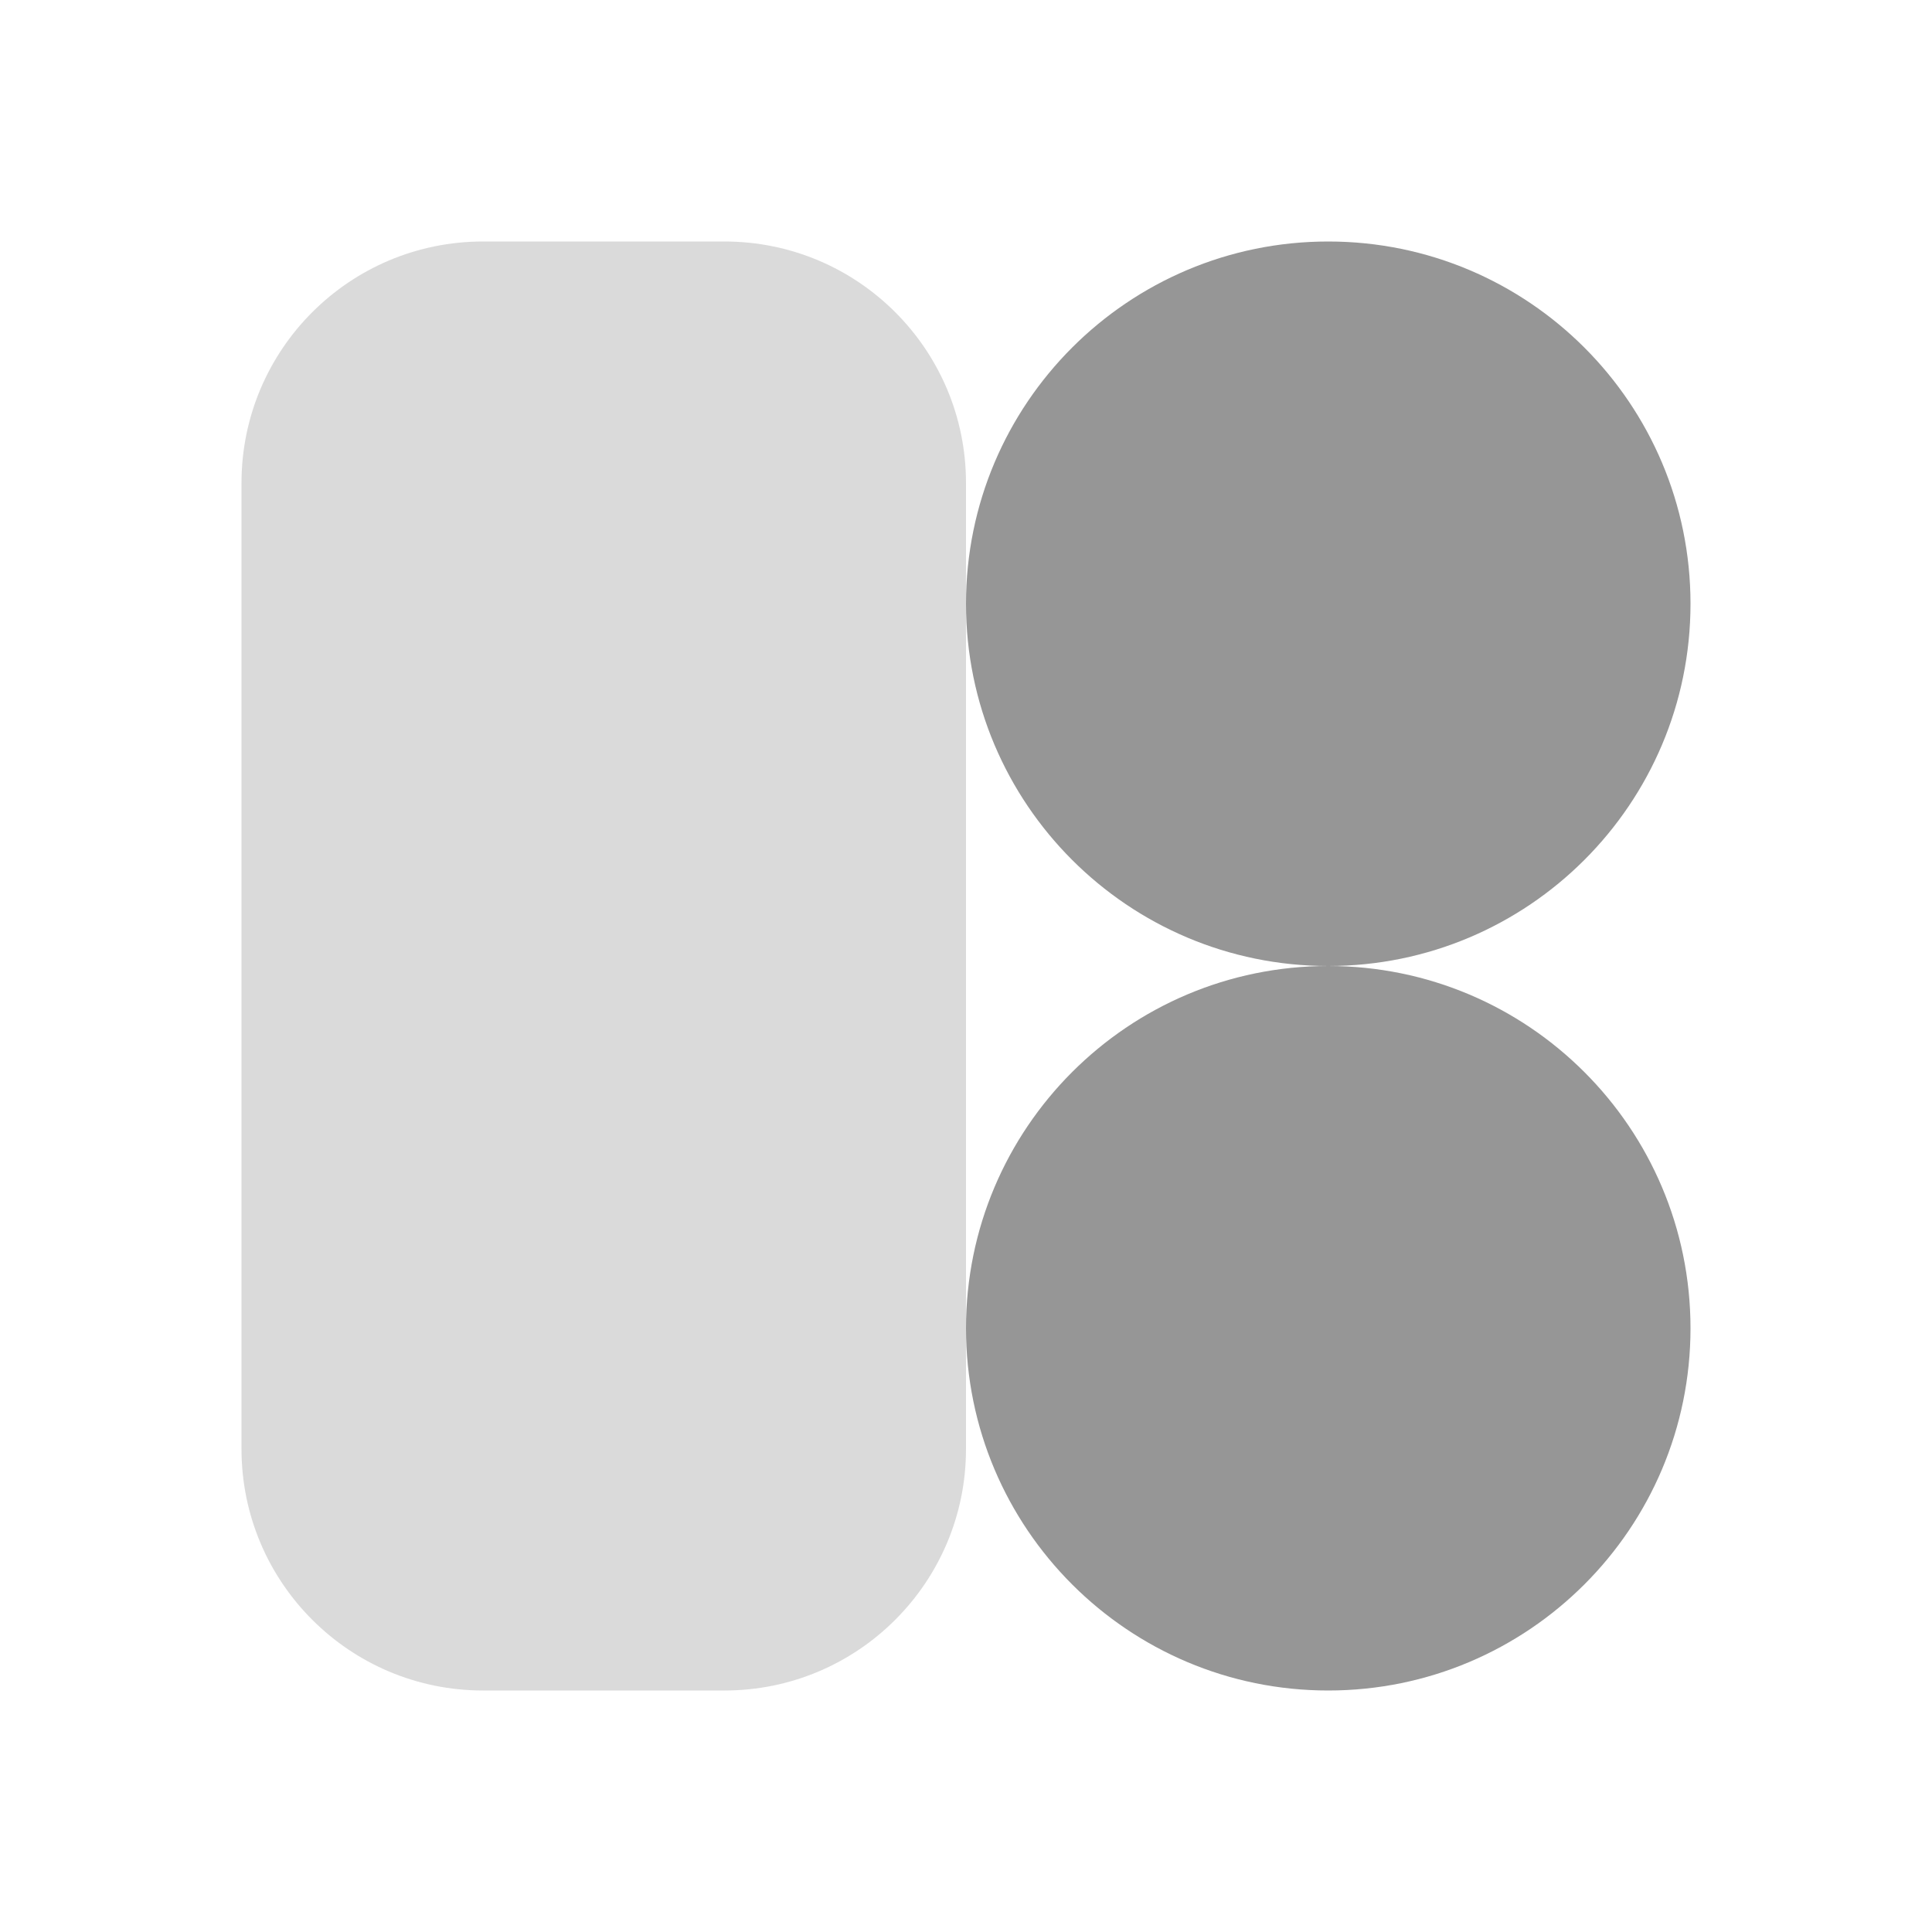
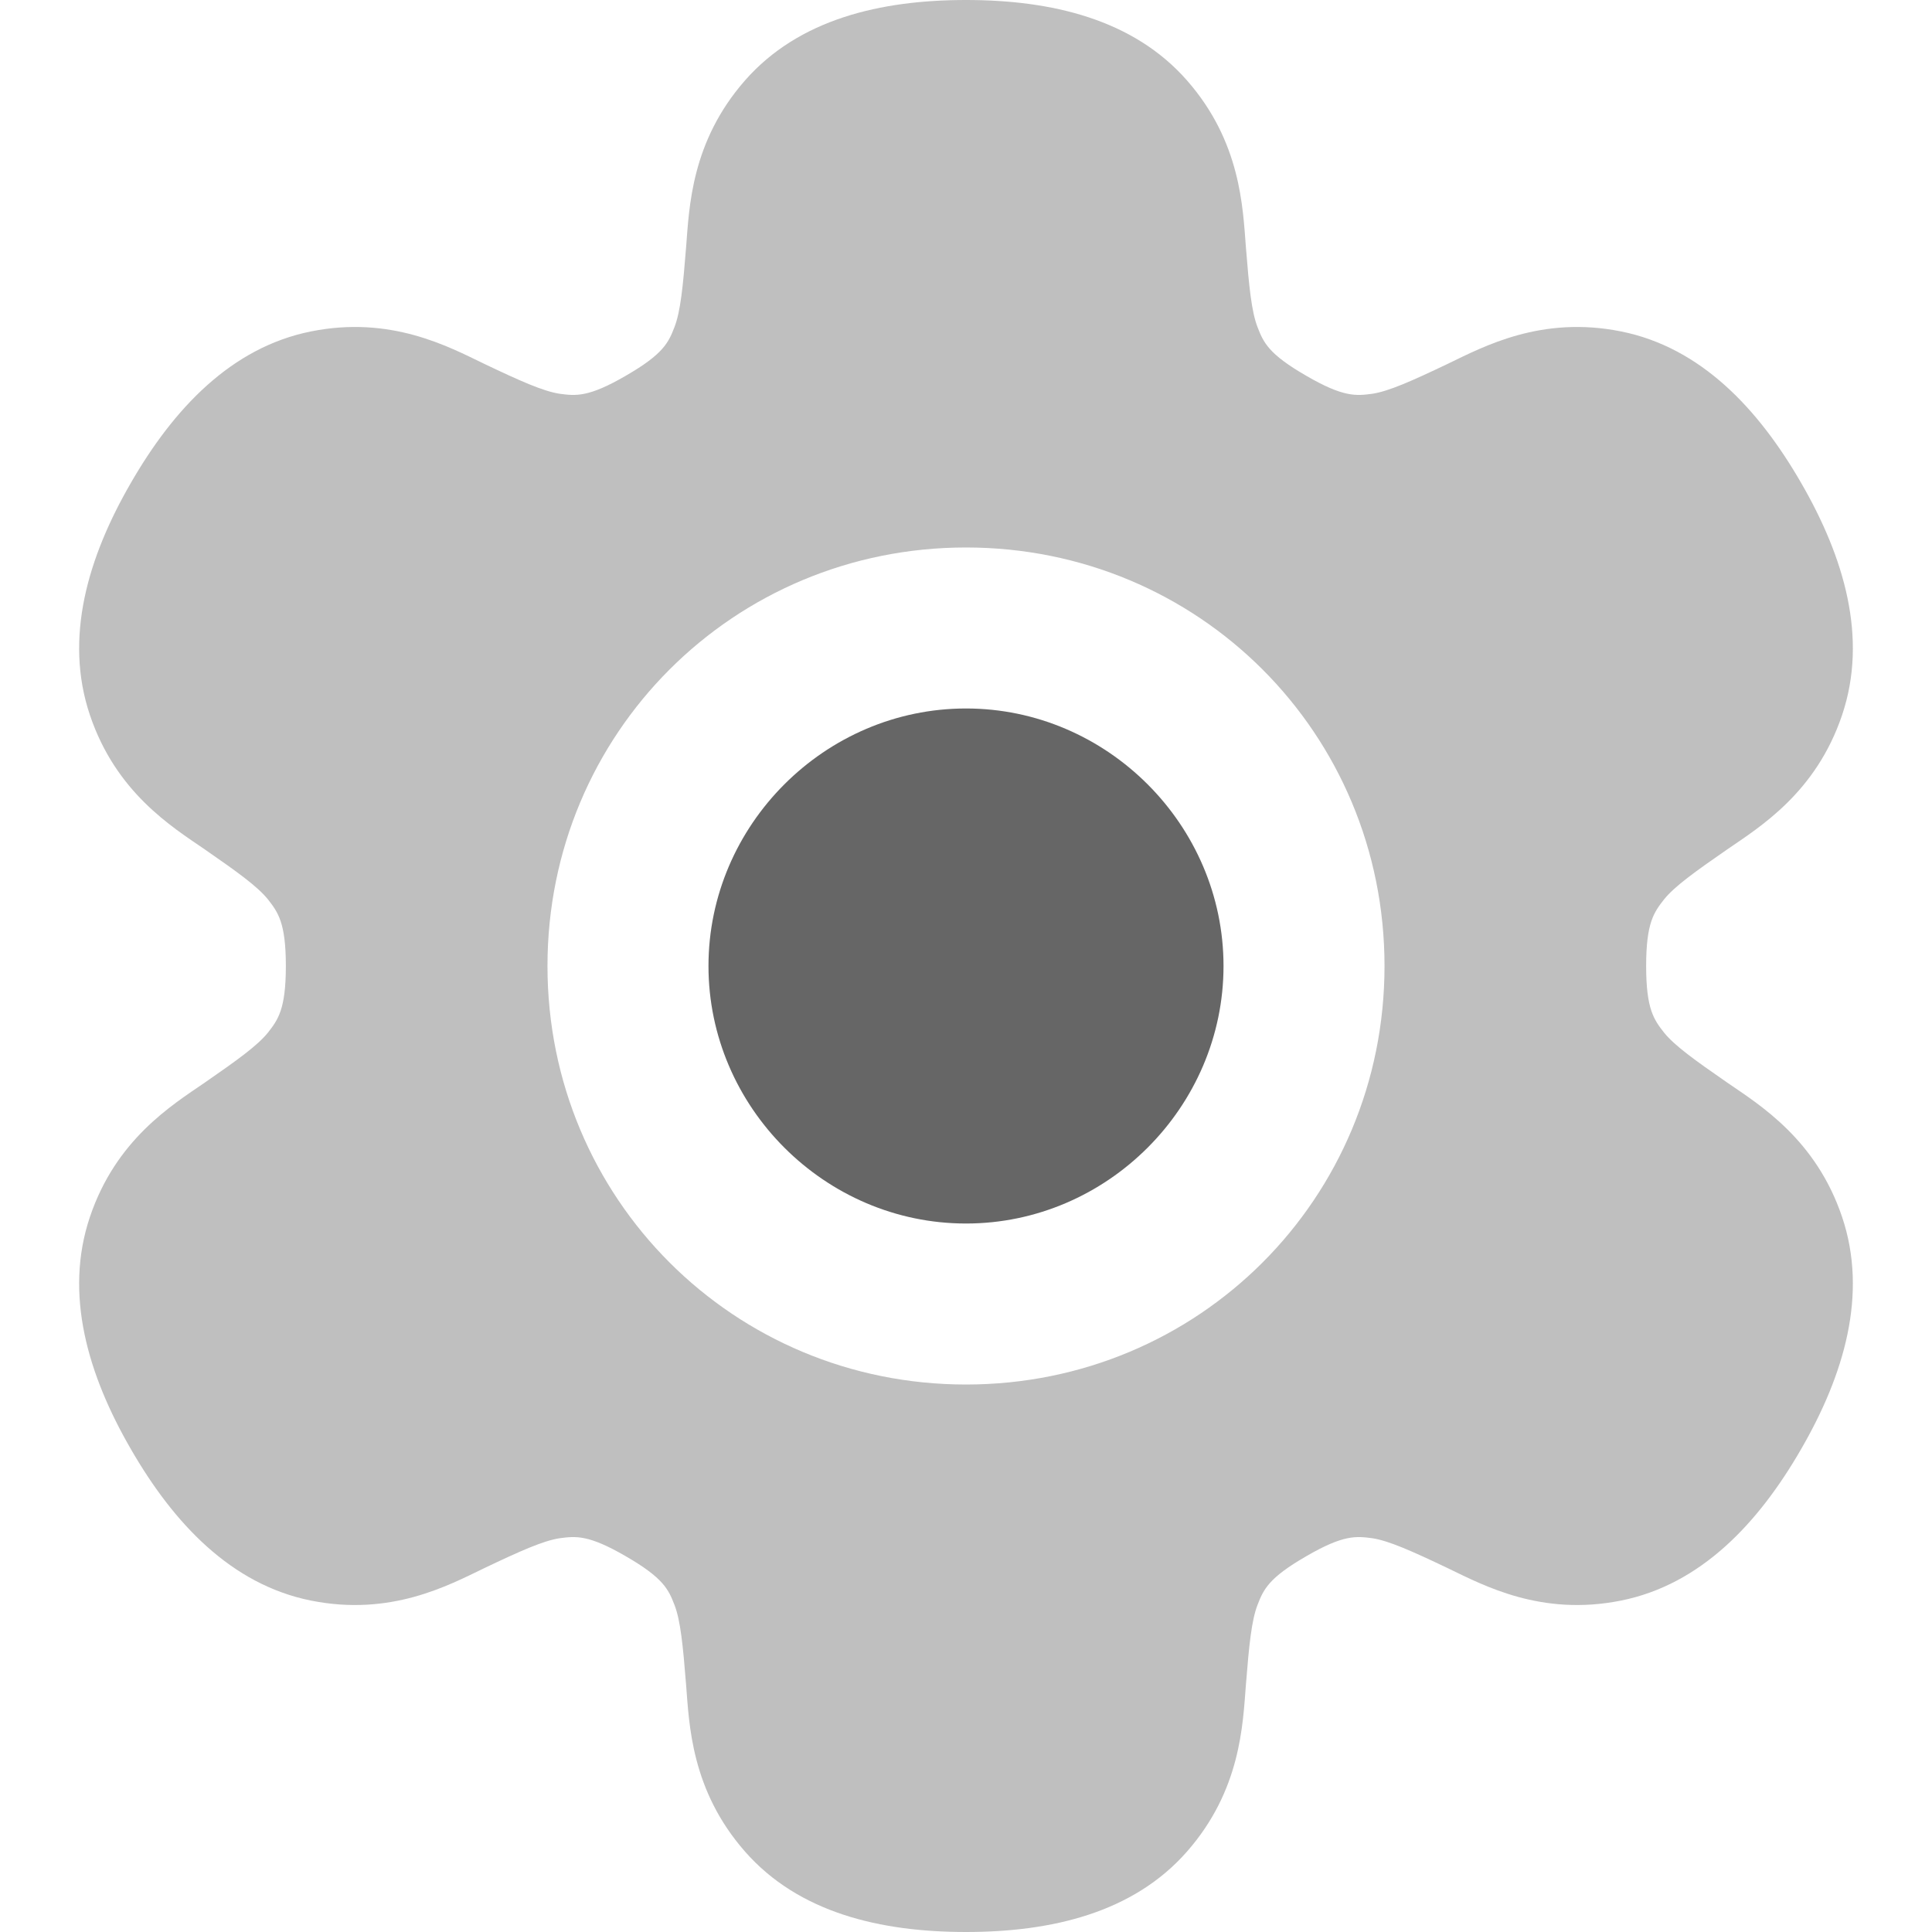
- <svg xmlns="http://www.w3.org/2000/svg" viewBox="0 0 24 24">
-   <path d="M9,21H6c-1.657,0-3-1.343-3-3V6c0-1.657,1.343-3,3-3h3c1.657,0,3,1.343,3,3v12C12,19.657,10.657,21,9,21z" opacity=".35" fill="#969696" />
-   <circle cx="16.5" cy="7.5" r="4.5" fill="#969696" />
-   <circle cx="16.5" cy="16.5" r="4.5" fill="#969696" />
+ <svg xmlns="http://www.w3.org/2000/svg" width="24px" height="24px" viewBox="0 0 24 24" version="1.1">
+   <g id="surface1">
+     <path style=" stroke:none;fill-rule:nonzero;fill:rgb(74.902%,74.902%,74.902%);fill-opacity:1;" d="M 12 0 C 10.938 0 9.922 0.238 9.254 1 C 8.586 1.762 8.562 2.574 8.523 3.07 C 8.484 3.562 8.453 3.871 8.379 4.062 C 8.305 4.254 8.242 4.398 7.773 4.668 C 7.309 4.938 7.152 4.918 6.949 4.891 C 6.746 4.859 6.465 4.734 6.016 4.52 C 5.57 4.305 4.855 3.918 3.863 4.117 C 2.871 4.316 2.156 5.078 1.625 6 C 1.094 6.918 0.793 7.922 1.117 8.883 C 1.441 9.844 2.133 10.27 2.543 10.551 C 2.949 10.832 3.199 11.012 3.328 11.172 C 3.453 11.332 3.551 11.461 3.551 12 C 3.551 12.539 3.453 12.668 3.328 12.828 C 3.199 12.988 2.949 13.168 2.543 13.449 C 2.133 13.73 1.441 14.156 1.117 15.117 C 0.793 16.078 1.094 17.082 1.625 18 C 2.156 18.922 2.871 19.684 3.863 19.883 C 4.855 20.082 5.57 19.695 6.016 19.48 C 6.465 19.266 6.746 19.141 6.949 19.109 C 7.152 19.082 7.309 19.062 7.773 19.332 C 8.242 19.602 8.305 19.746 8.379 19.938 C 8.453 20.129 8.484 20.438 8.523 20.93 C 8.562 21.426 8.586 22.238 9.254 23 C 9.922 23.762 10.938 24 12 24 C 13.062 24 14.078 23.762 14.746 23 C 15.414 22.238 15.438 21.426 15.477 20.93 C 15.516 20.438 15.547 20.129 15.621 19.938 C 15.695 19.746 15.758 19.602 16.227 19.332 C 16.691 19.062 16.848 19.082 17.051 19.109 C 17.254 19.141 17.535 19.266 17.984 19.48 C 18.43 19.695 19.145 20.082 20.137 19.883 C 21.129 19.684 21.844 18.922 22.375 18 C 22.906 17.082 23.207 16.078 22.883 15.117 C 22.559 14.156 21.867 13.73 21.457 13.449 C 21.051 13.168 20.801 12.988 20.672 12.828 C 20.547 12.668 20.449 12.539 20.449 12 C 20.449 11.461 20.547 11.332 20.672 11.172 C 20.801 11.012 21.051 10.832 21.457 10.551 C 21.867 10.27 22.559 9.844 22.883 8.883 C 23.207 7.922 22.906 6.918 22.375 6 C 21.844 5.078 21.129 4.316 20.137 4.117 C 19.145 3.918 18.43 4.305 17.984 4.52 C 17.535 4.734 17.254 4.859 17.051 4.891 C 16.848 4.918 16.691 4.938 16.227 4.668 C 15.758 4.398 15.695 4.254 15.621 4.062 C 15.547 3.871 15.516 3.562 15.477 3.07 C 15.438 2.574 15.414 1.762 14.746 1 C 14.078 0.238 13.062 0 12 0 Z M 12 6.801 C 14.891 6.801 17.199 9.109 17.199 12 C 17.199 14.891 14.891 17.199 12 17.199 C 9.113 17.199 6.801 14.891 6.801 12 C 6.801 9.109 9.113 6.801 12 6.801 Z M 12 6.801 " />
+     <path style=" stroke:none;fill-rule:nonzero;fill:rgb(40%,40%,40%);fill-opacity:1;" d="M 12 8.801 C 10.246 8.801 8.801 10.25 8.801 12 C 8.801 13.75 10.246 15.199 12 15.199 C 13.754 15.199 15.199 13.75 15.199 12 C 15.199 10.25 13.754 8.801 12 8.801 Z M 12 8.801 " />
+   </g>
</svg>
